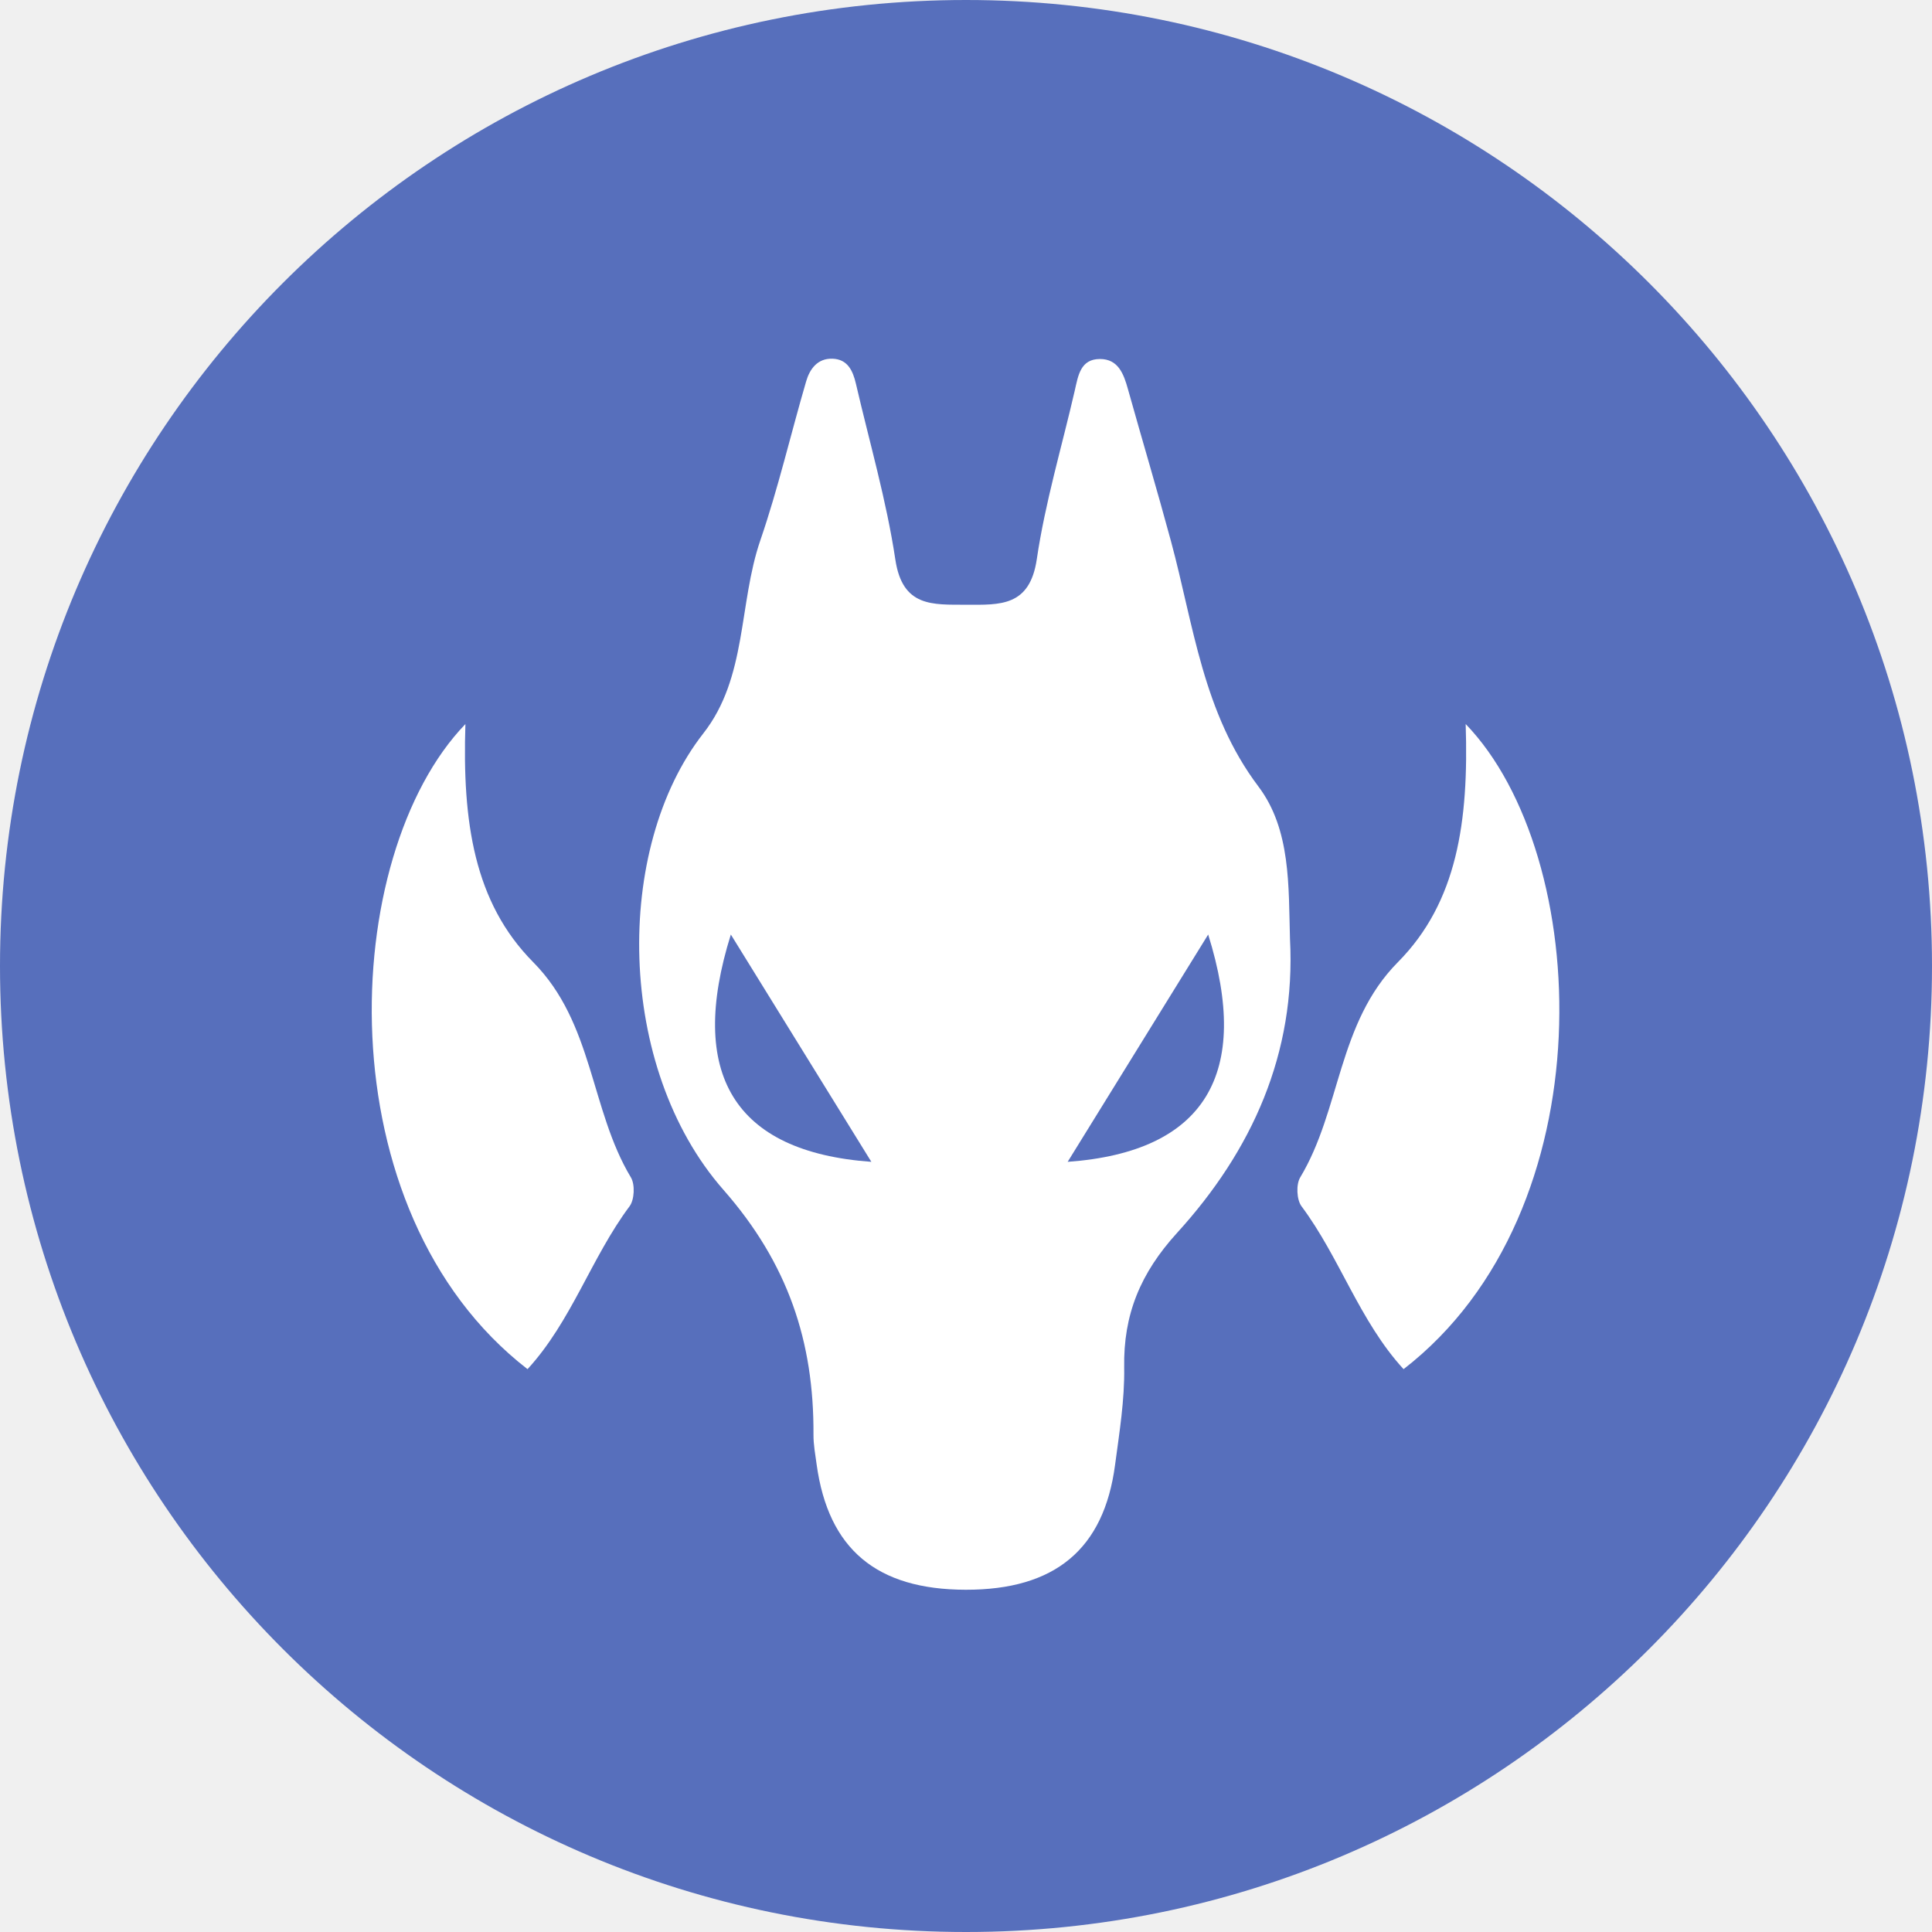
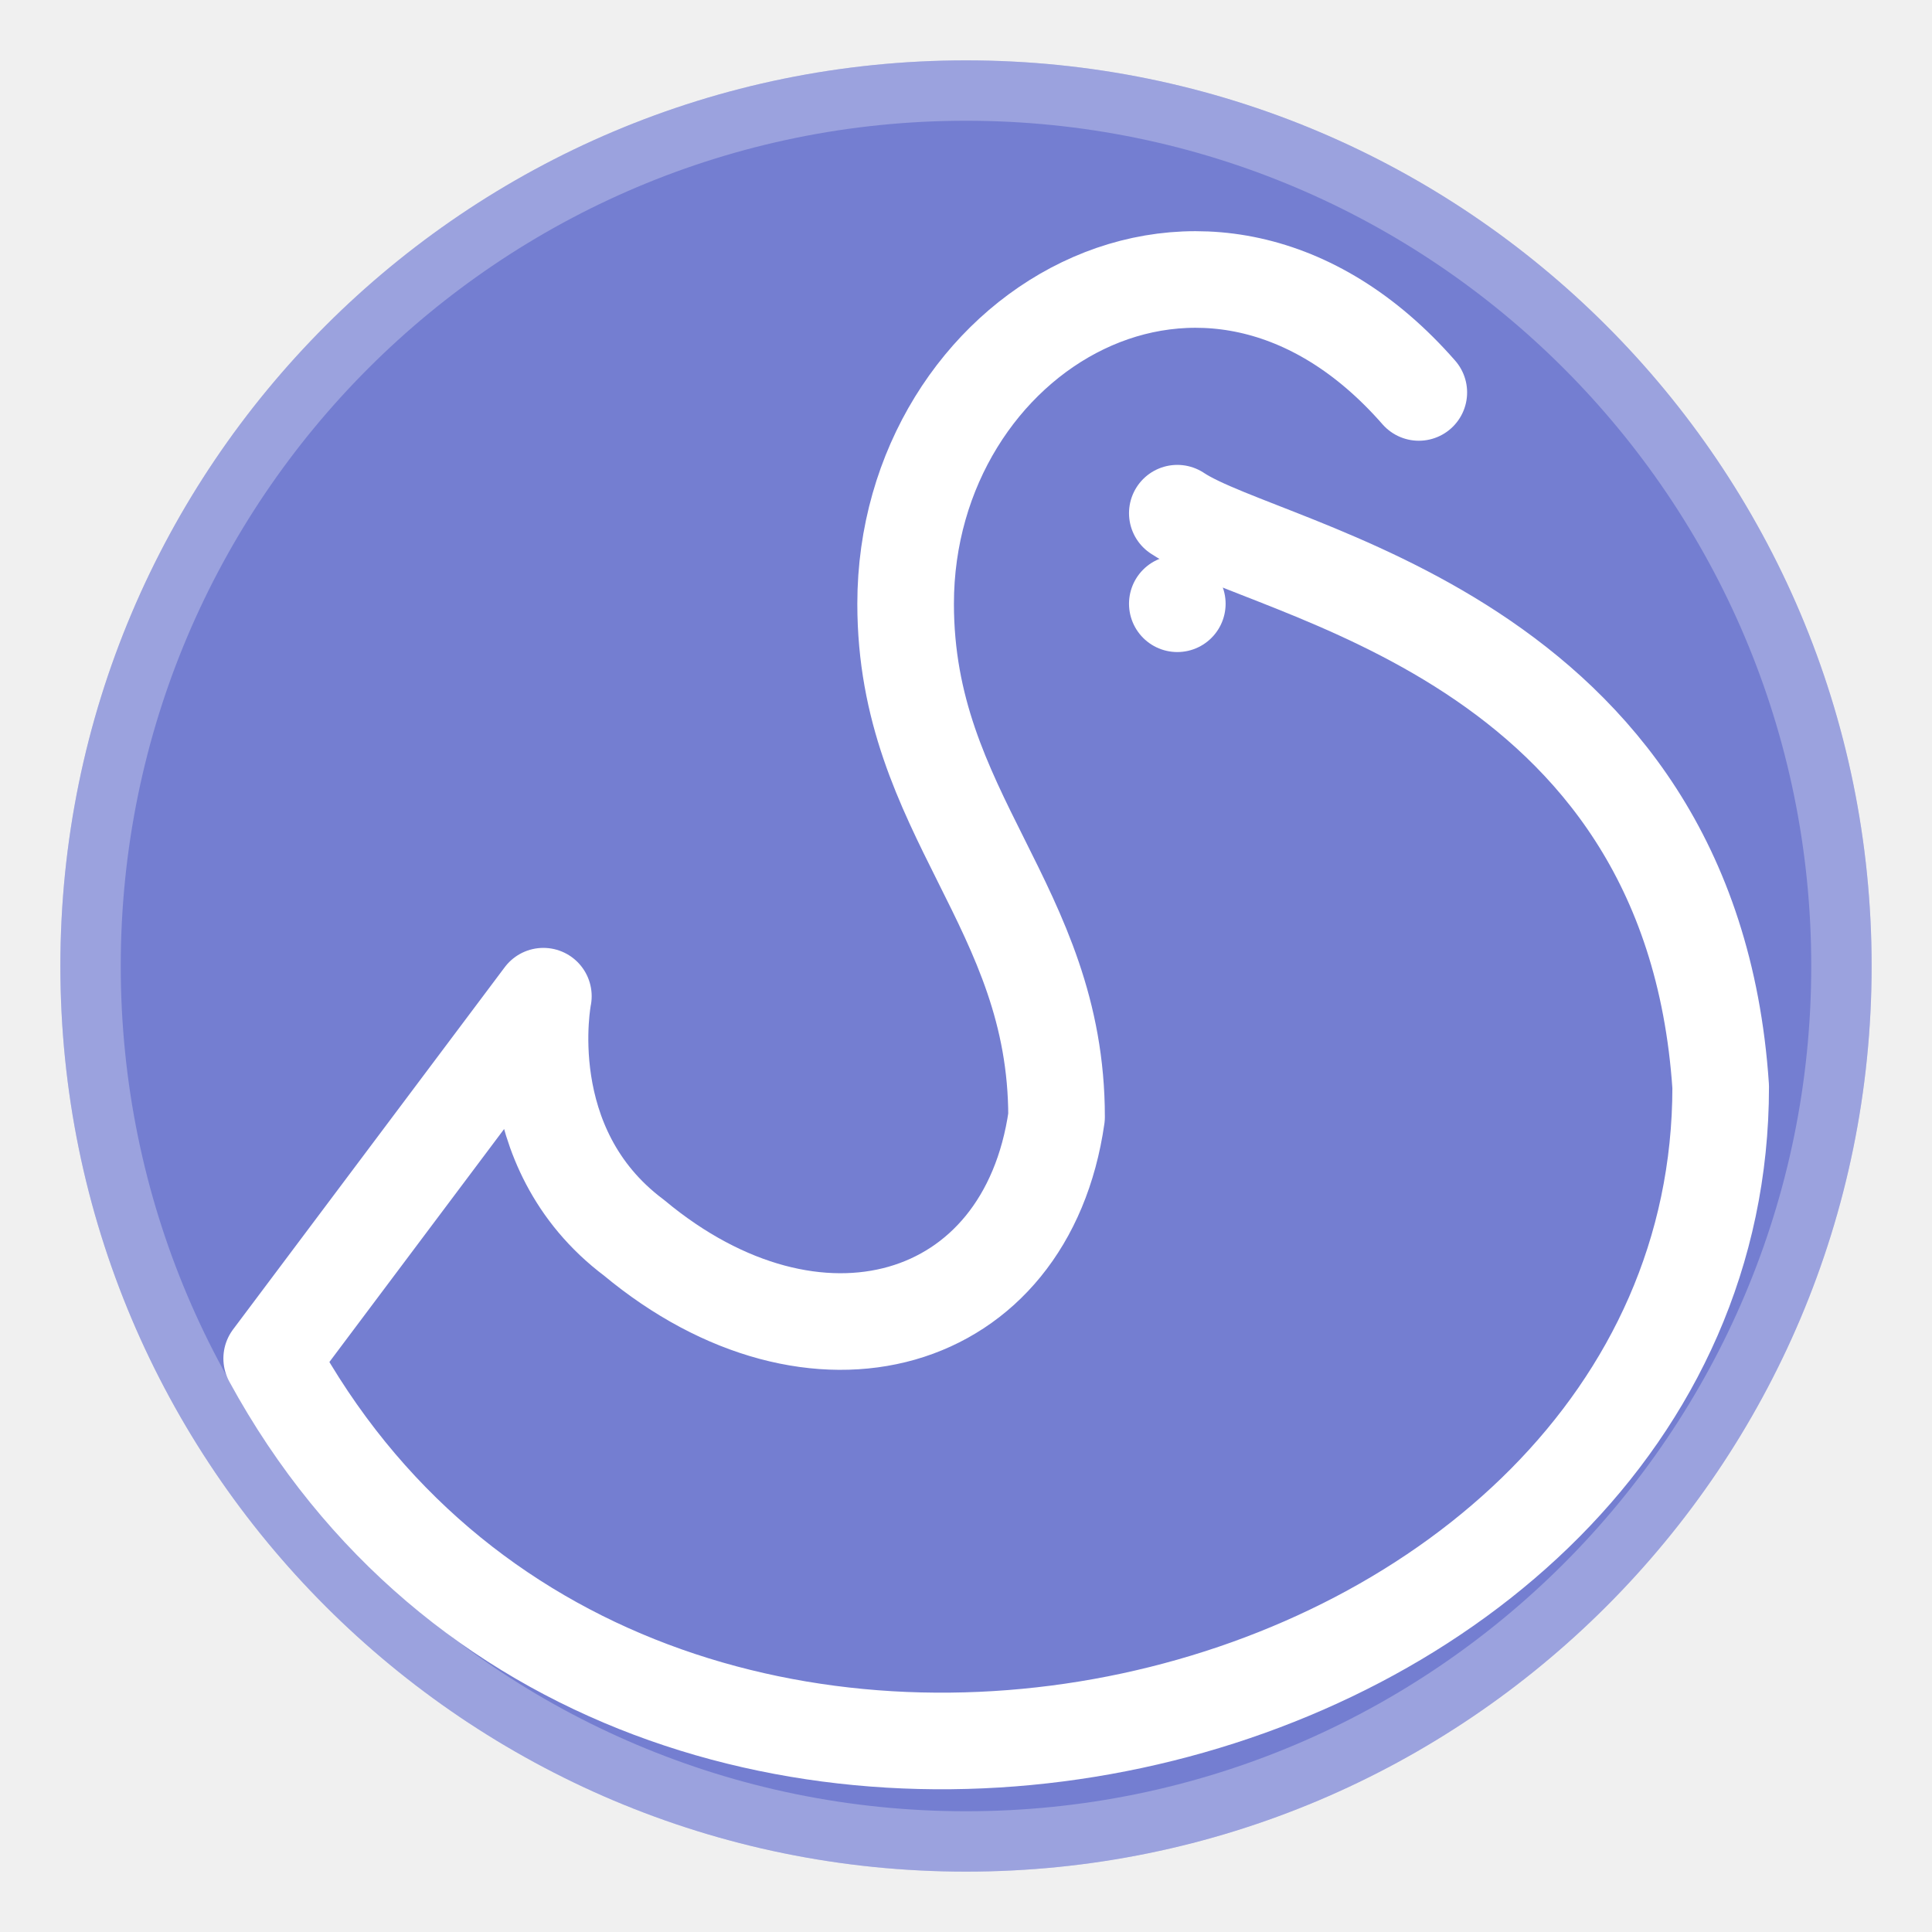
- <svg xmlns="http://www.w3.org/2000/svg" id="Layer_1" data-name="Layer 1" viewBox="0 0 256 256">
-   <defs>
-     <style>
-       .cls-1 {
-         fill: #fff;
-       }
- 
-       .cls-2 {
-         fill: #576fbc;
-       }
-     </style>
-   </defs>
-   <circle class="cls-2" cx="128" cy="128" r="128" />
-   <path class="cls-1" d="M170.93,124.41c.8,15.21-5.05,28.07-14.96,38.95-4.86,5.34-7.13,10.82-7.01,17.85,.07,4.3-.64,8.63-1.21,12.91-1.48,11.17-7.97,16.55-19.79,16.53-11.81-.02-18.2-5.38-19.75-16.59-.18-1.32-.43-2.65-.42-3.97,.07-12.31-3.37-22.68-11.93-32.43-14.25-16.22-14.56-45.3-2.66-60.49,5.82-7.42,4.65-17.14,7.55-25.58,2.37-6.9,4.02-14.05,6.07-21.06,.48-1.65,1.51-3.06,3.48-3,2.02,.06,2.71,1.6,3.11,3.3,1.8,7.77,4.05,15.47,5.23,23.33,.95,6.31,4.94,5.95,9.39,5.97,4.5,.02,8.42,.25,9.35-6.03,1.11-7.53,3.32-14.9,5.03-22.34,.45-1.96,.74-4.19,3.34-4.19,2.43,0,3.15,1.99,3.71,4,1.88,6.72,3.88,13.4,5.7,20.14,3.01,11.13,4.22,22.74,11.59,32.51,4.31,5.71,3.98,13.22,4.18,20.21Z" />
-   <path class="cls-1" d="M194.2,95.93c16.78,17.37,18.87,64.53-8.22,85.49-5.83-6.35-8.44-14.77-13.52-21.58-.65-.87-.74-2.88-.18-3.82,5.41-9,4.95-20.46,12.96-28.54,7.84-7.92,9.39-18.61,8.97-31.55Z" />
-   <path class="cls-2" d="M141.47,153.95c6.61-10.7,12.32-19.93,18.62-30.12,5.76,18.39-.34,28.8-18.62,30.12Z" />
-   <path class="cls-1" d="M61.68,95.93c-16.78,17.37-18.87,64.53,8.22,85.49,5.83-6.35,8.44-14.77,13.52-21.58,.65-.87,.74-2.88,.18-3.82-5.41-9-4.95-20.46-12.96-28.54-7.84-7.92-9.39-18.61-8.97-31.55Z" />
-   <path class="cls-2" d="M115.46,153.95c-6.61-10.7-12.32-19.93-18.62-30.12-5.76,18.39,.34,28.8,18.62,30.12Z" />
+ <svg xmlns="http://www.w3.org/2000/svg" viewBox="0 0 64 64" role="img" aria-label="dragon">
+   <circle cx="32" cy="32" r="30" fill="#747ed1" />
+   <circle cx="32" cy="32" r="29" fill="none" stroke="#fff" stroke-opacity=".28" stroke-width="2" />
+   <g fill="none" stroke="#fff" stroke-linecap="round" stroke-linejoin="round" stroke-width="3.2">
+     <path d="M47 13c-7-8-17-2-17 7 0 7 5 10 5 17-1 7-8 9-14 4-4-3-3-8-3-8l-9 12c12 22 48 13 48-9-1-15-15-17-18-19" />
+     <path d="M39 20h0" />
+   </g>
</svg>
